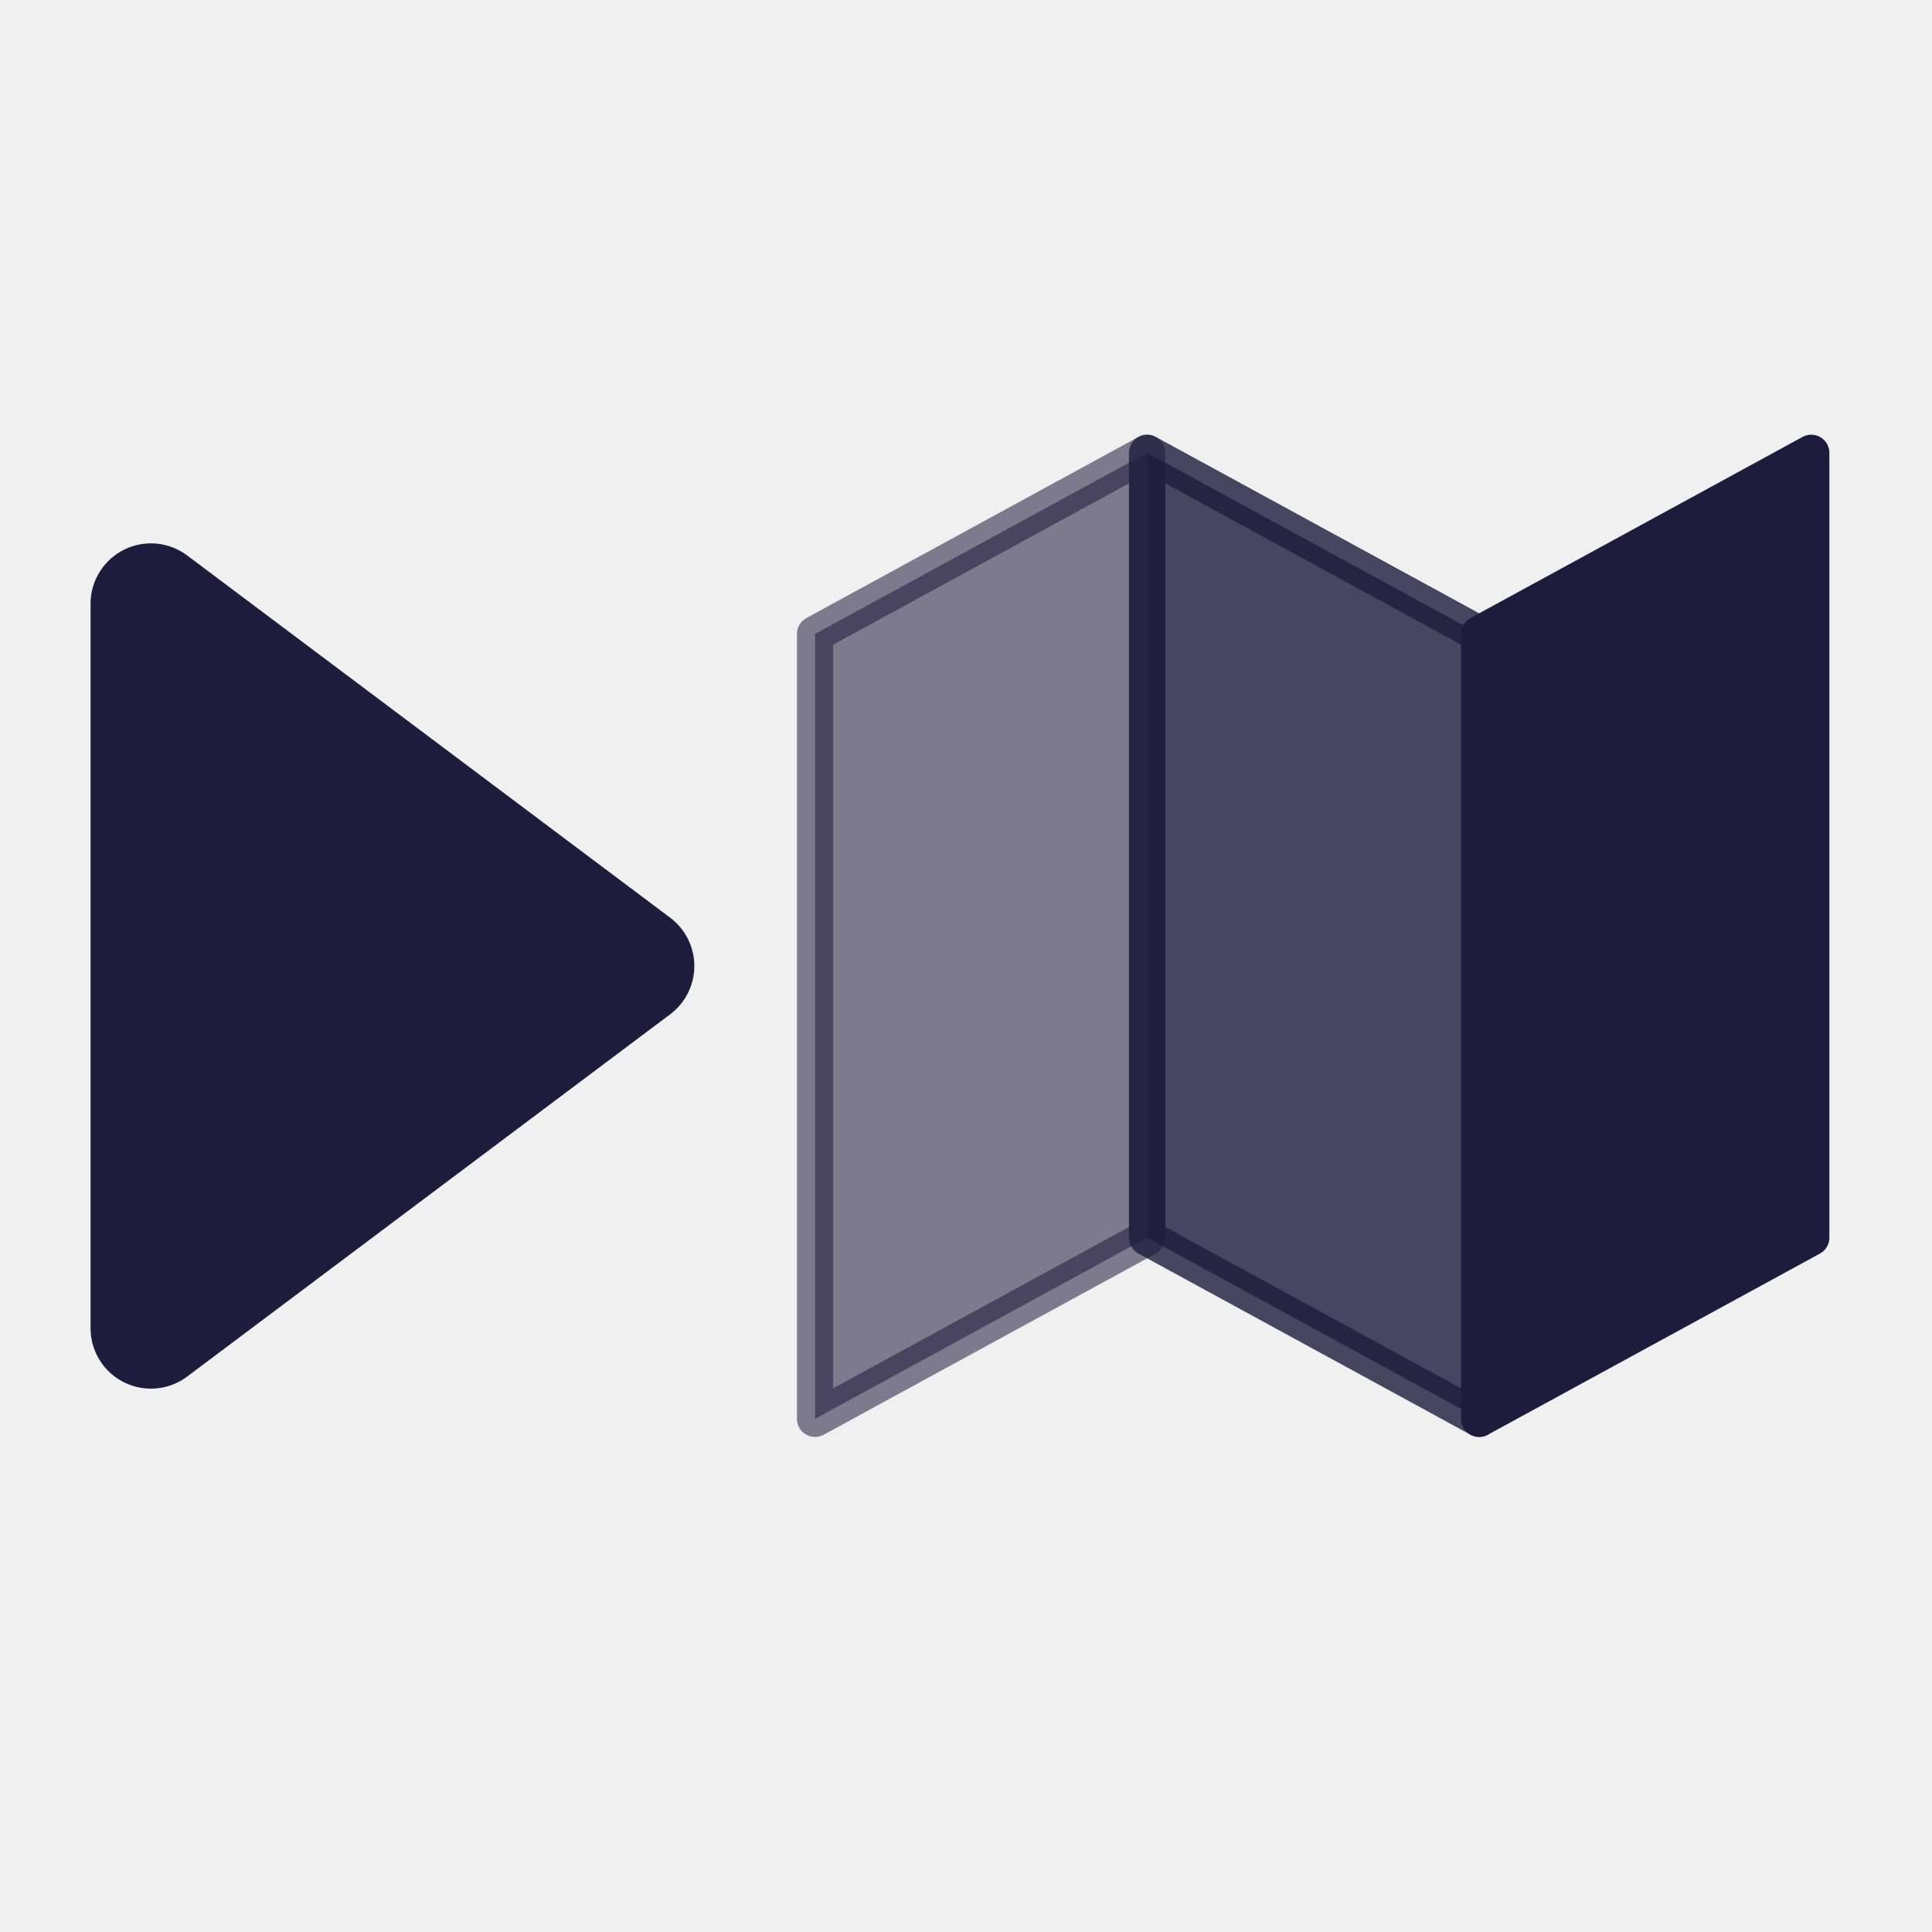
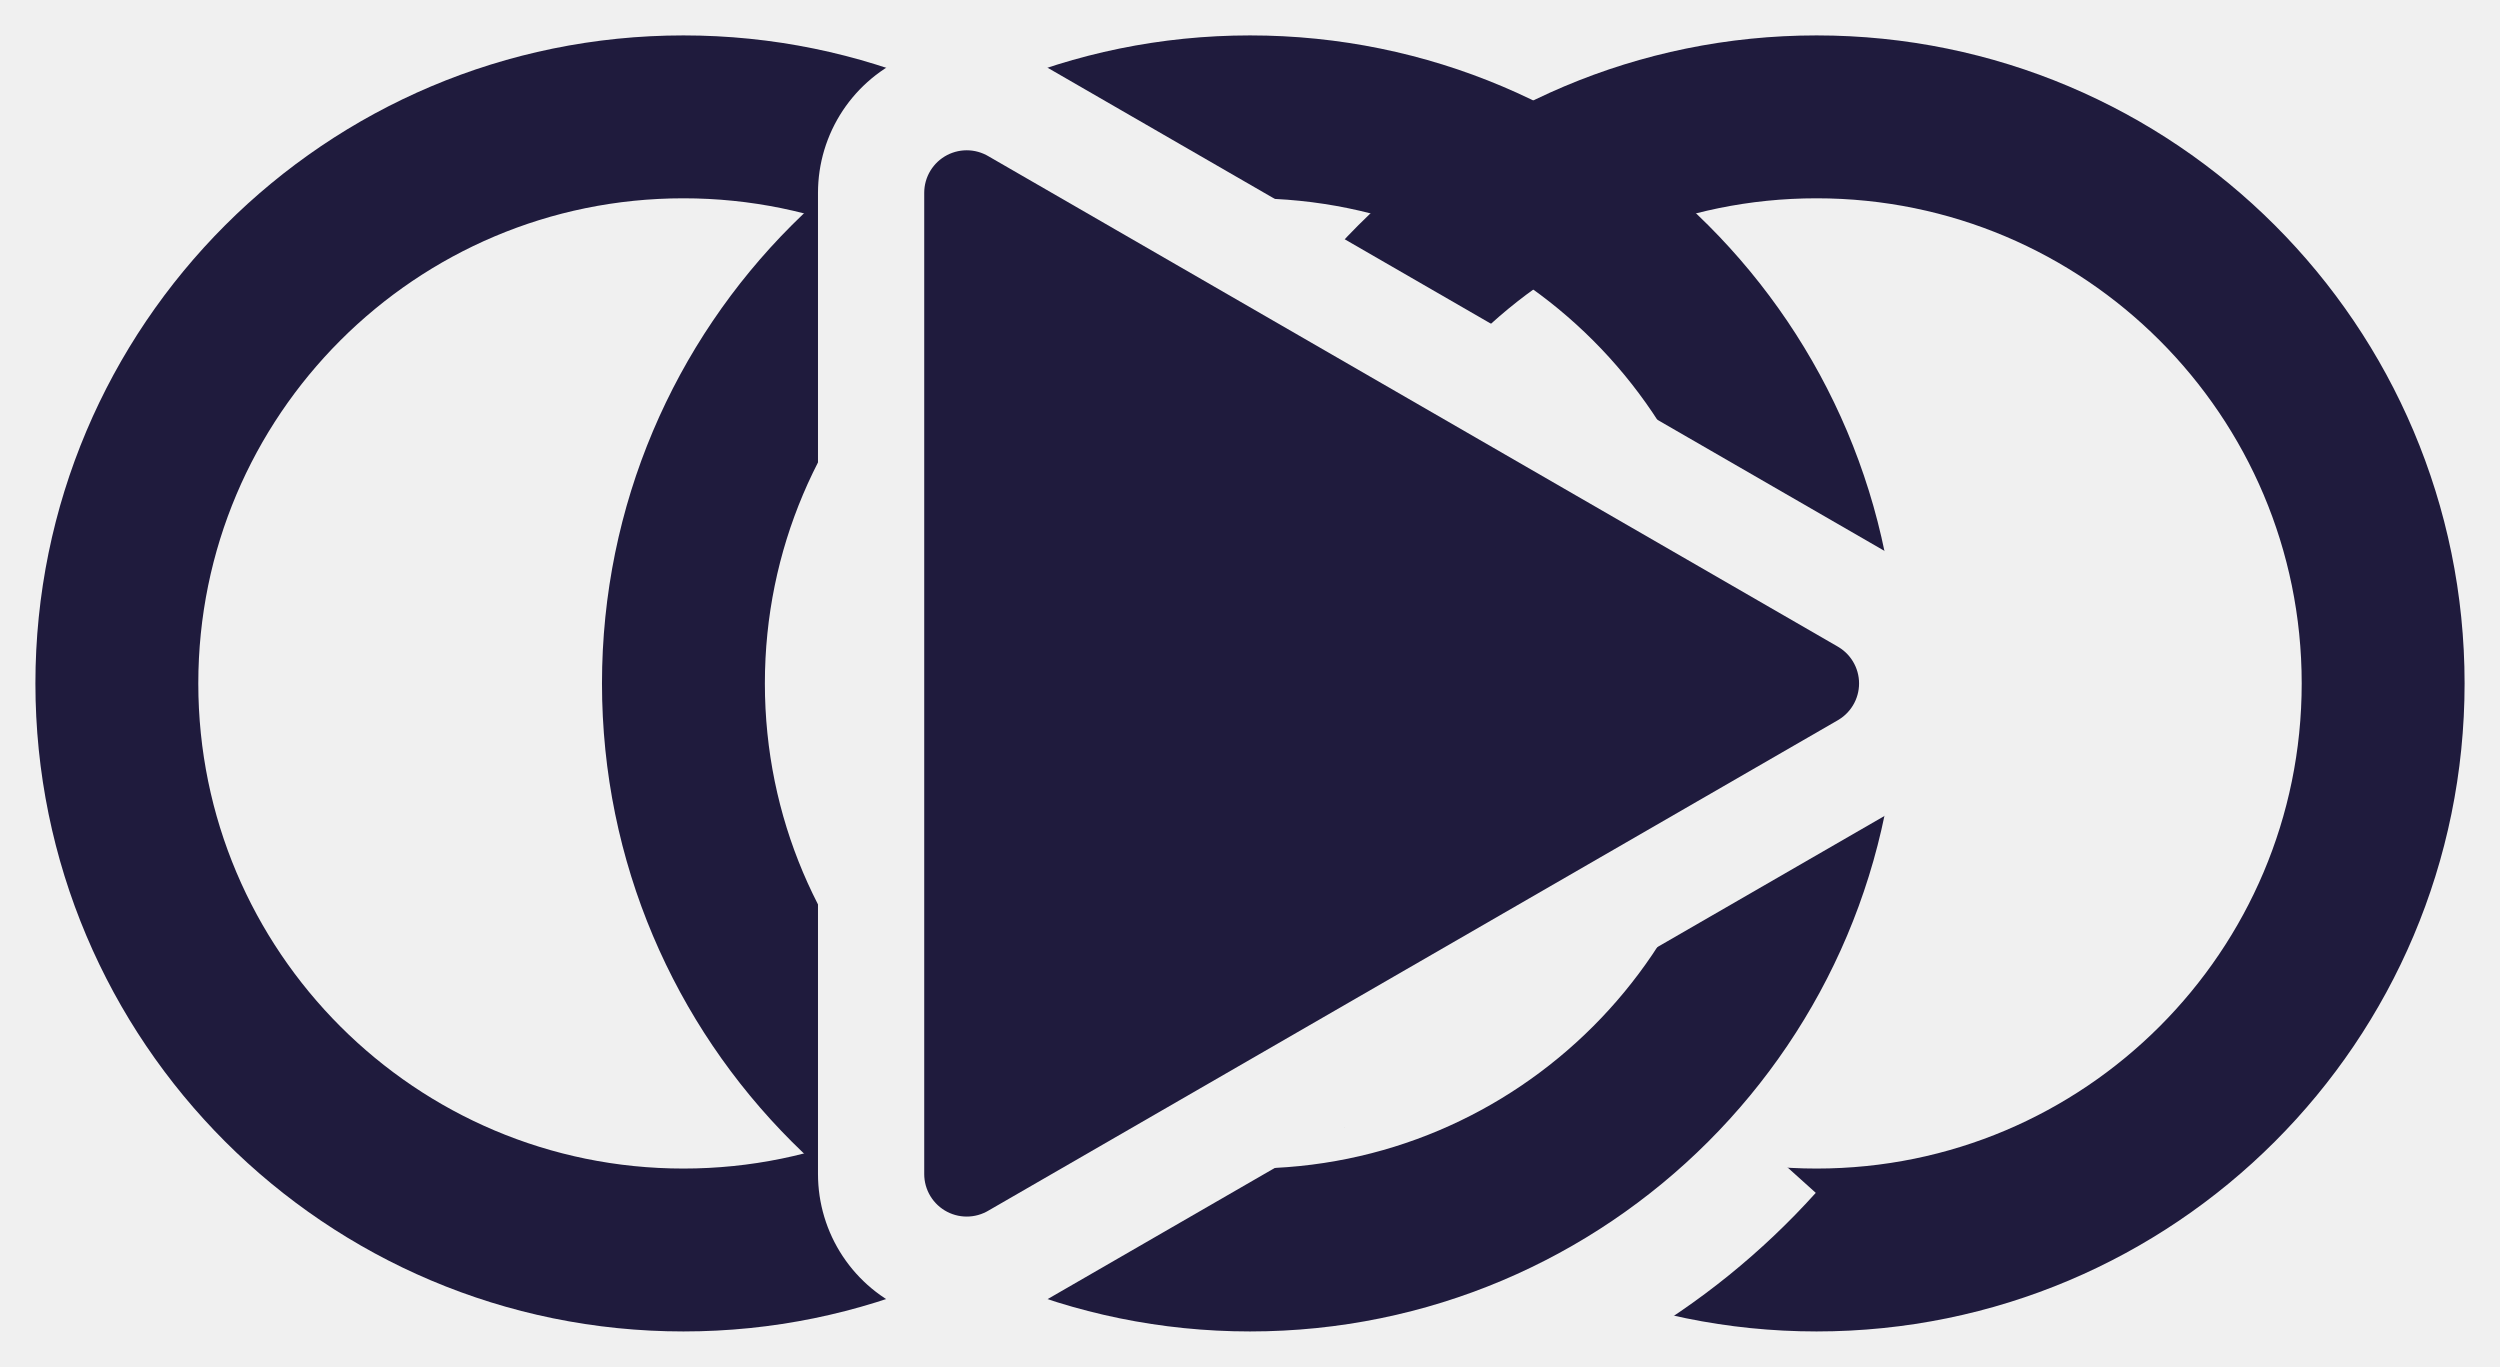
- <svg xmlns="http://www.w3.org/2000/svg" viewBox="0 0 64 64" width="64" height="64">
-   <path d="M5 20 L21 32 L5 44 Z" fill="#1f1b3d" stroke="#1f1b3d" stroke-width="4" stroke-linejoin="round" />
-   <path d="M27 21 L38 15 L38 41 L27 47 Z" fill="#1f1b3d" fill-opacity="0.55" stroke="#1f1b3d" stroke-opacity="0.55" stroke-width="1.2" stroke-linejoin="round" />
-   <path d="M38 15 L49 21 L49 47 L38 41 Z" fill="#1f1b3d" fill-opacity="0.8" stroke="#1f1b3d" stroke-opacity="0.8" stroke-width="1.2" stroke-linejoin="round" />
-   <path d="M49 21 L60 15 L60 41 L49 47 Z" fill="#1f1b3d" fill-opacity="1" stroke="#1f1b3d" stroke-opacity="1" stroke-width="1.2" stroke-linejoin="round" />
+ <svg xmlns="http://www.w3.org/2000/svg" viewBox="0 0 70.6 38.6" width="70.6" height="38.6">
+   <defs>
+     <linearGradient id="mono-g" x1="0" y1="0" x2="1" y2="1">
+       <stop offset="0" stop-color="#1f1b3d" />
+       <stop offset="1" stop-color="#1f1b3d" />
+     </linearGradient>
+     <mask id="mono-m" maskUnits="userSpaceOnUse" x="-2" y="-2" width="74.6" height="42.6">
+       <rect x="-2" y="-2" width="74.6" height="42.6" fill="#fff" />
+       <path d="M27.3 5.444 L51.3 19.3 L27.3 33.156 Z" fill="#000" stroke="#000" stroke-width="8.4" stroke-linejoin="round" />
+     </mask>
+     <mask id="mono-w" maskUnits="userSpaceOnUse" x="-2" y="-2" width="74.6" height="42.6">
+       <rect x="-2" y="-2" width="74.6" height="42.6" fill="#fff" />
+       <path d="M47.19 30.006 A16 16 0 0 1 38.627 34.95" fill="none" stroke="#000" stroke-width="11" />
+     </mask>
+   </defs>
+   <g mask="url(#mono-m)">
+     <circle cx="19.3" cy="19.3" r="16" fill="none" stroke="#1f1b3d" stroke-width="4.6" />
+     <circle cx="35.3" cy="19.3" r="16" fill="none" stroke="#1f1b3d" stroke-width="4.6" />
+     <g mask="url(#mono-w)">
+       <circle cx="51.3" cy="19.3" r="16" fill="none" stroke="#1f1b3d" stroke-width="4.6" />
+     </g>
+   </g>
+   <path d="M27.3 5.444 L51.3 19.3 L27.3 33.156 Z" fill="url(#mono-g)" stroke="url(#mono-g)" stroke-width="2.4" stroke-linejoin="round" />
</svg>
